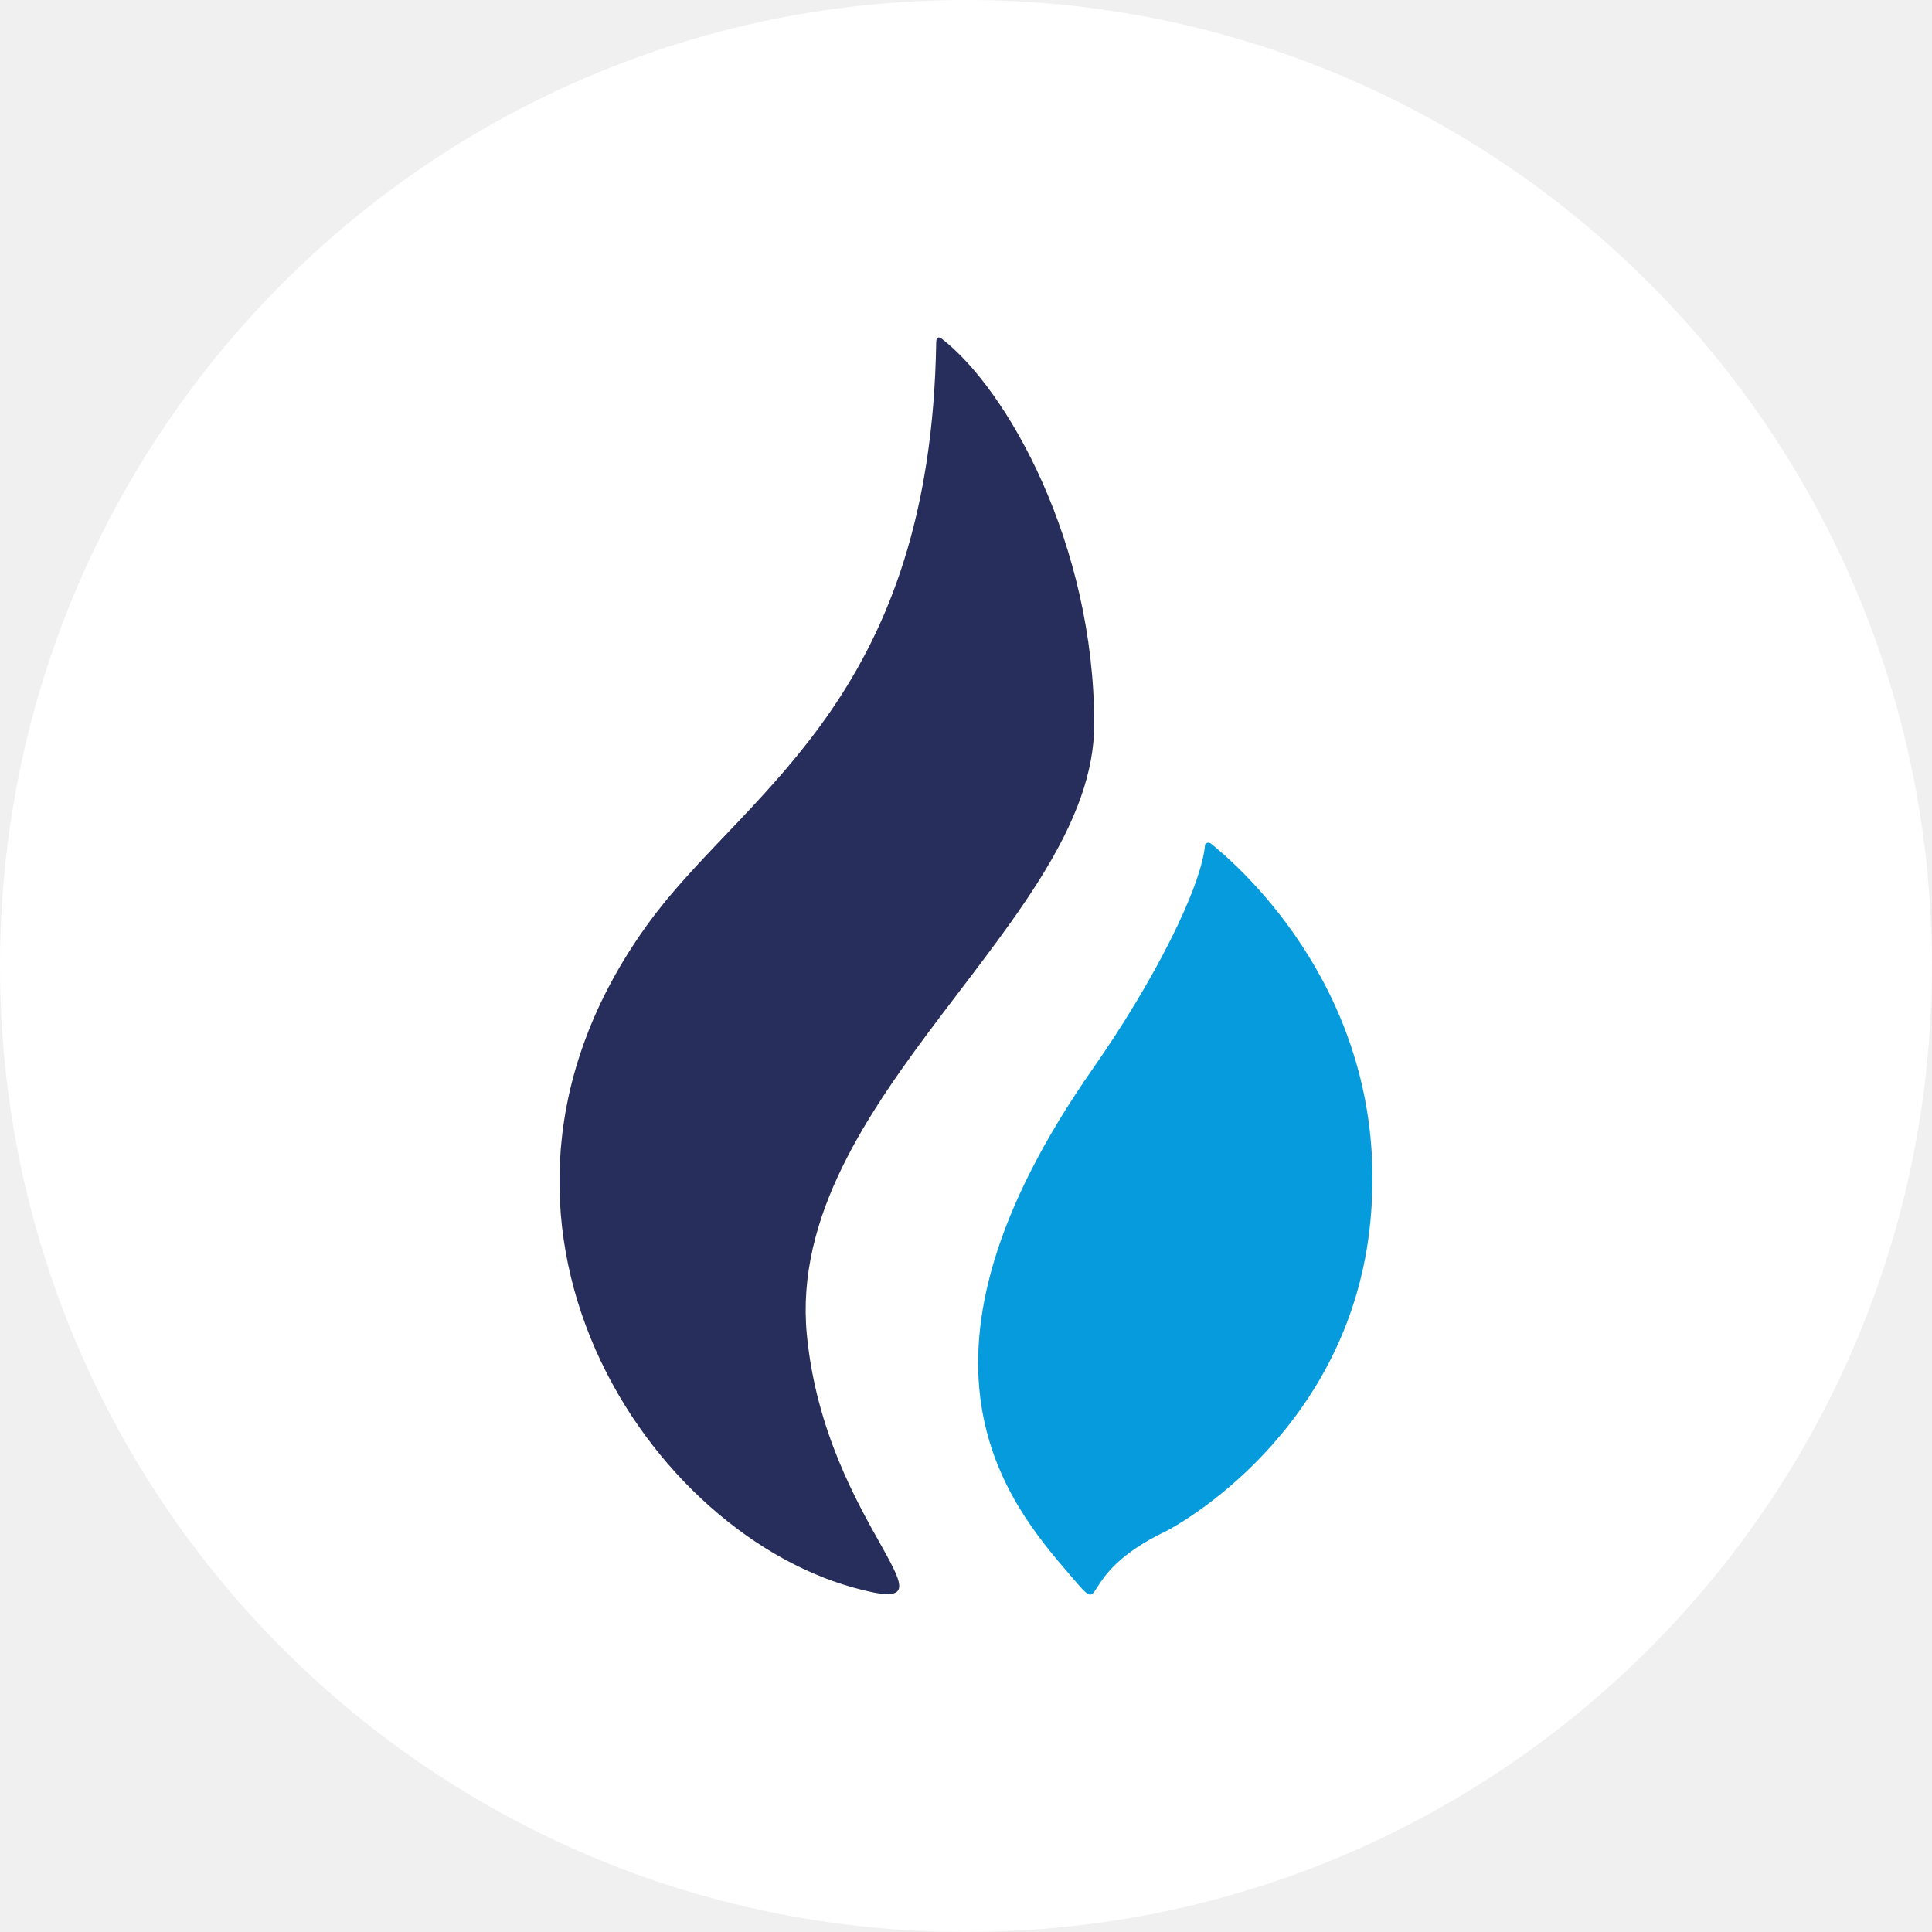
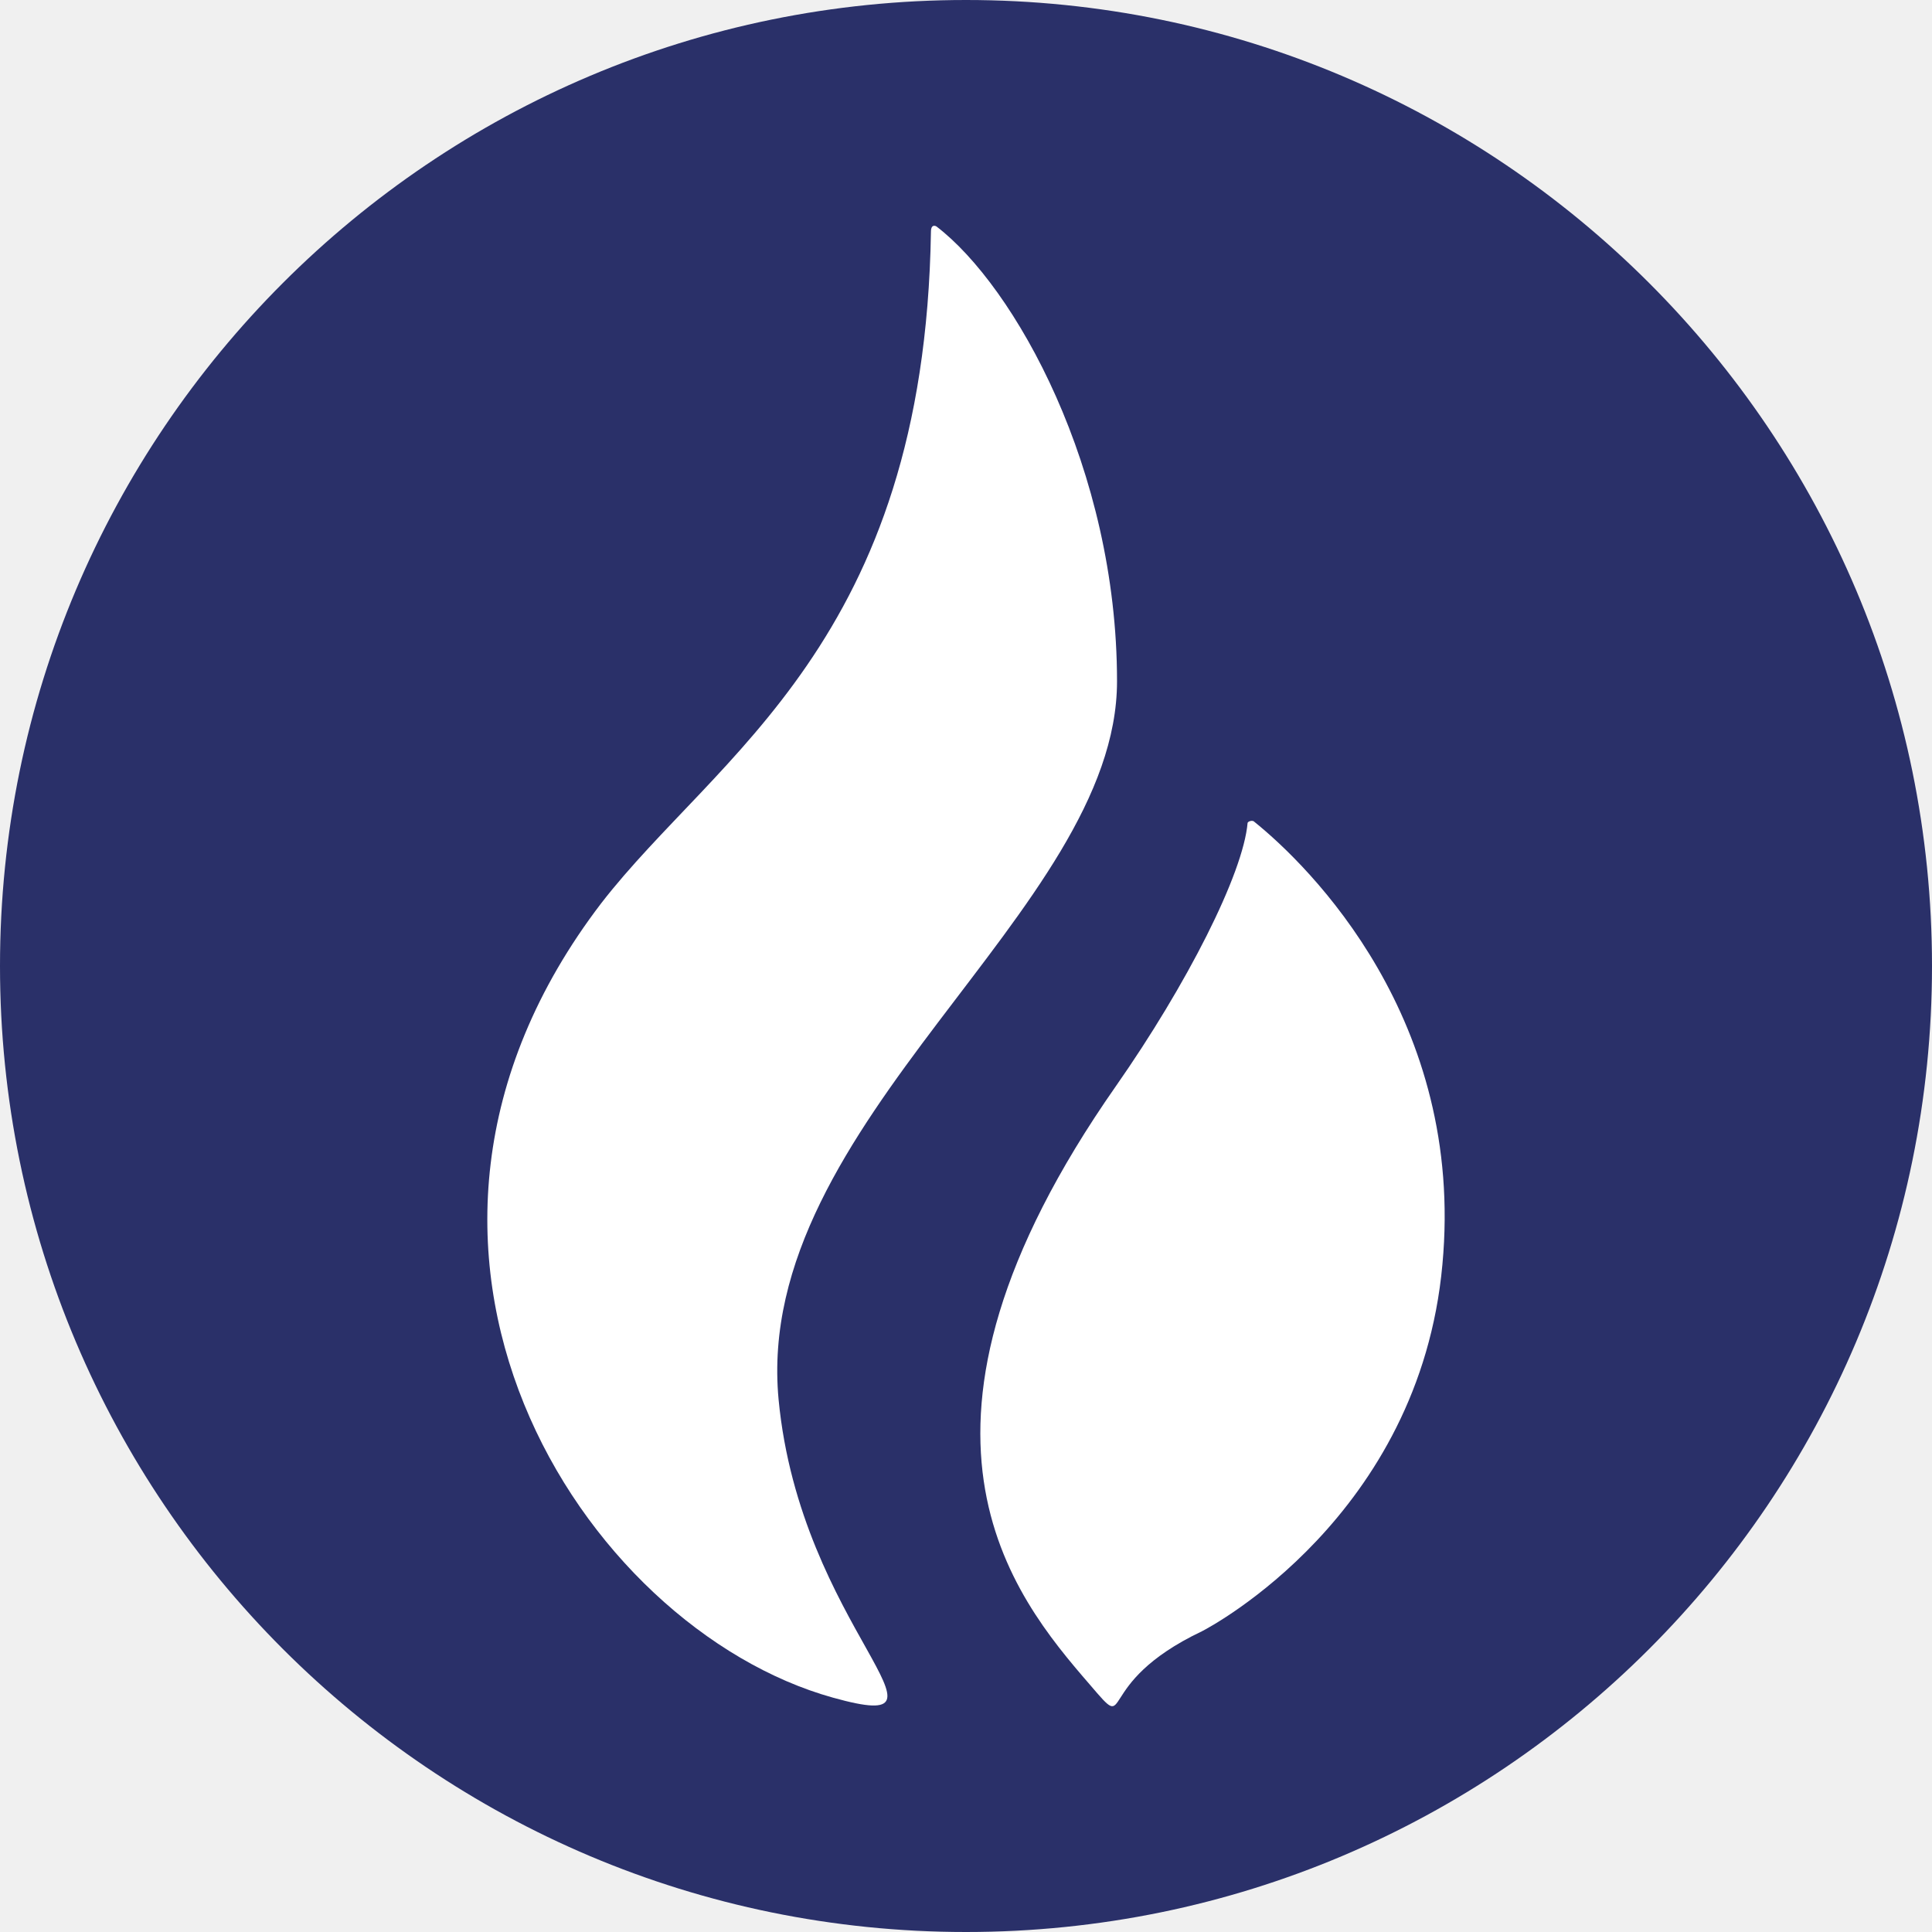
- <svg xmlns="http://www.w3.org/2000/svg" viewBox="0 0 209.05 209.05">
-   <defs>
-     <style>.cls-1{fill:#fff;}.cls-2{fill:#282e5b;}.cls-3{fill:#059bdc;}</style>
-   </defs>
-   <g id="图层_2" data-name="图层 2">
-     <circle class="cls-1" cx="104.52" cy="104.52" r="104.52" />
-   </g>
-   <g id="图层_1" data-name="图层 1">
-     <path class="cls-2" d="M118.4,79c0-19.5-9.4-36.3-16.6-41.8,0,0-.5-.3-.5.5-.6,37.7-19.7,48-30.3,61.7-24.3,31.8-1.7,66.6,21.3,73,12.9,3.6-3-6.4-5-27.4-2.4-25.5,31.1-44.9,31.1-66" transform="translate(0 -0.63)" />
-     <path class="cls-3" d="M131,91.89a.45.45,0,0,0-.5,0l-.1.1c-.4,4.7-5.6,14.9-12.1,24.2-22.1,31.6-9.5,46.8-2.4,55,4.1,4.8,0,0,10.3-4.9.8-.4,20-10.6,22.1-33.7,2.1-22.5-12.2-36.6-17.3-40.7" transform="translate(0 -0.63)" />
+ <svg xmlns="http://www.w3.org/2000/svg" id="svg5883" version="1.1" viewBox="0 0 16 16">
+   <defs id="defs5887" />
+   <circle id="circle5875" fill="#2a3069" cx="8" cy="8" r="8" />
+   <g id="g5881" transform="matrix(0.0901218,0,0,0.0901218,4.041682,5.110216)" fill="#ffffff">
+     <path id="path5877" fill="#ffffff" d="m 57.8,5.9 c 0,-19.5 -9.4,-36.3 -16.6,-41.8 0,0 -0.5,-0.3 -0.5,0.5 -0.6,37.7 -19.7,48 -30.3,61.7 -24.3,31.8 -1.7,66.6 21.3,73 12.9,3.6 -3,-6.4 -5,-27.4 -2.4,-25.5 31.1,-44.9 31.1,-66" />
+     <path id="path5879" fill="#ffffff" d="m 70.4,18.8 c -0.1,-0.1 -0.3,-0.1 -0.5,0 0,0 0,0 -0.1,0.1 -0.4,4.7 -5.6,14.9 -12.1,24.2 -22.1,31.6 -9.5,46.8 -2.4,55 4.1,4.8 0,0 10.3,-4.9 0.8,-0.4 20,-10.6 22.1,-33.7 2.1,-22.5 -12.2,-36.6 -17.3,-40.7" />
  </g>
</svg>
